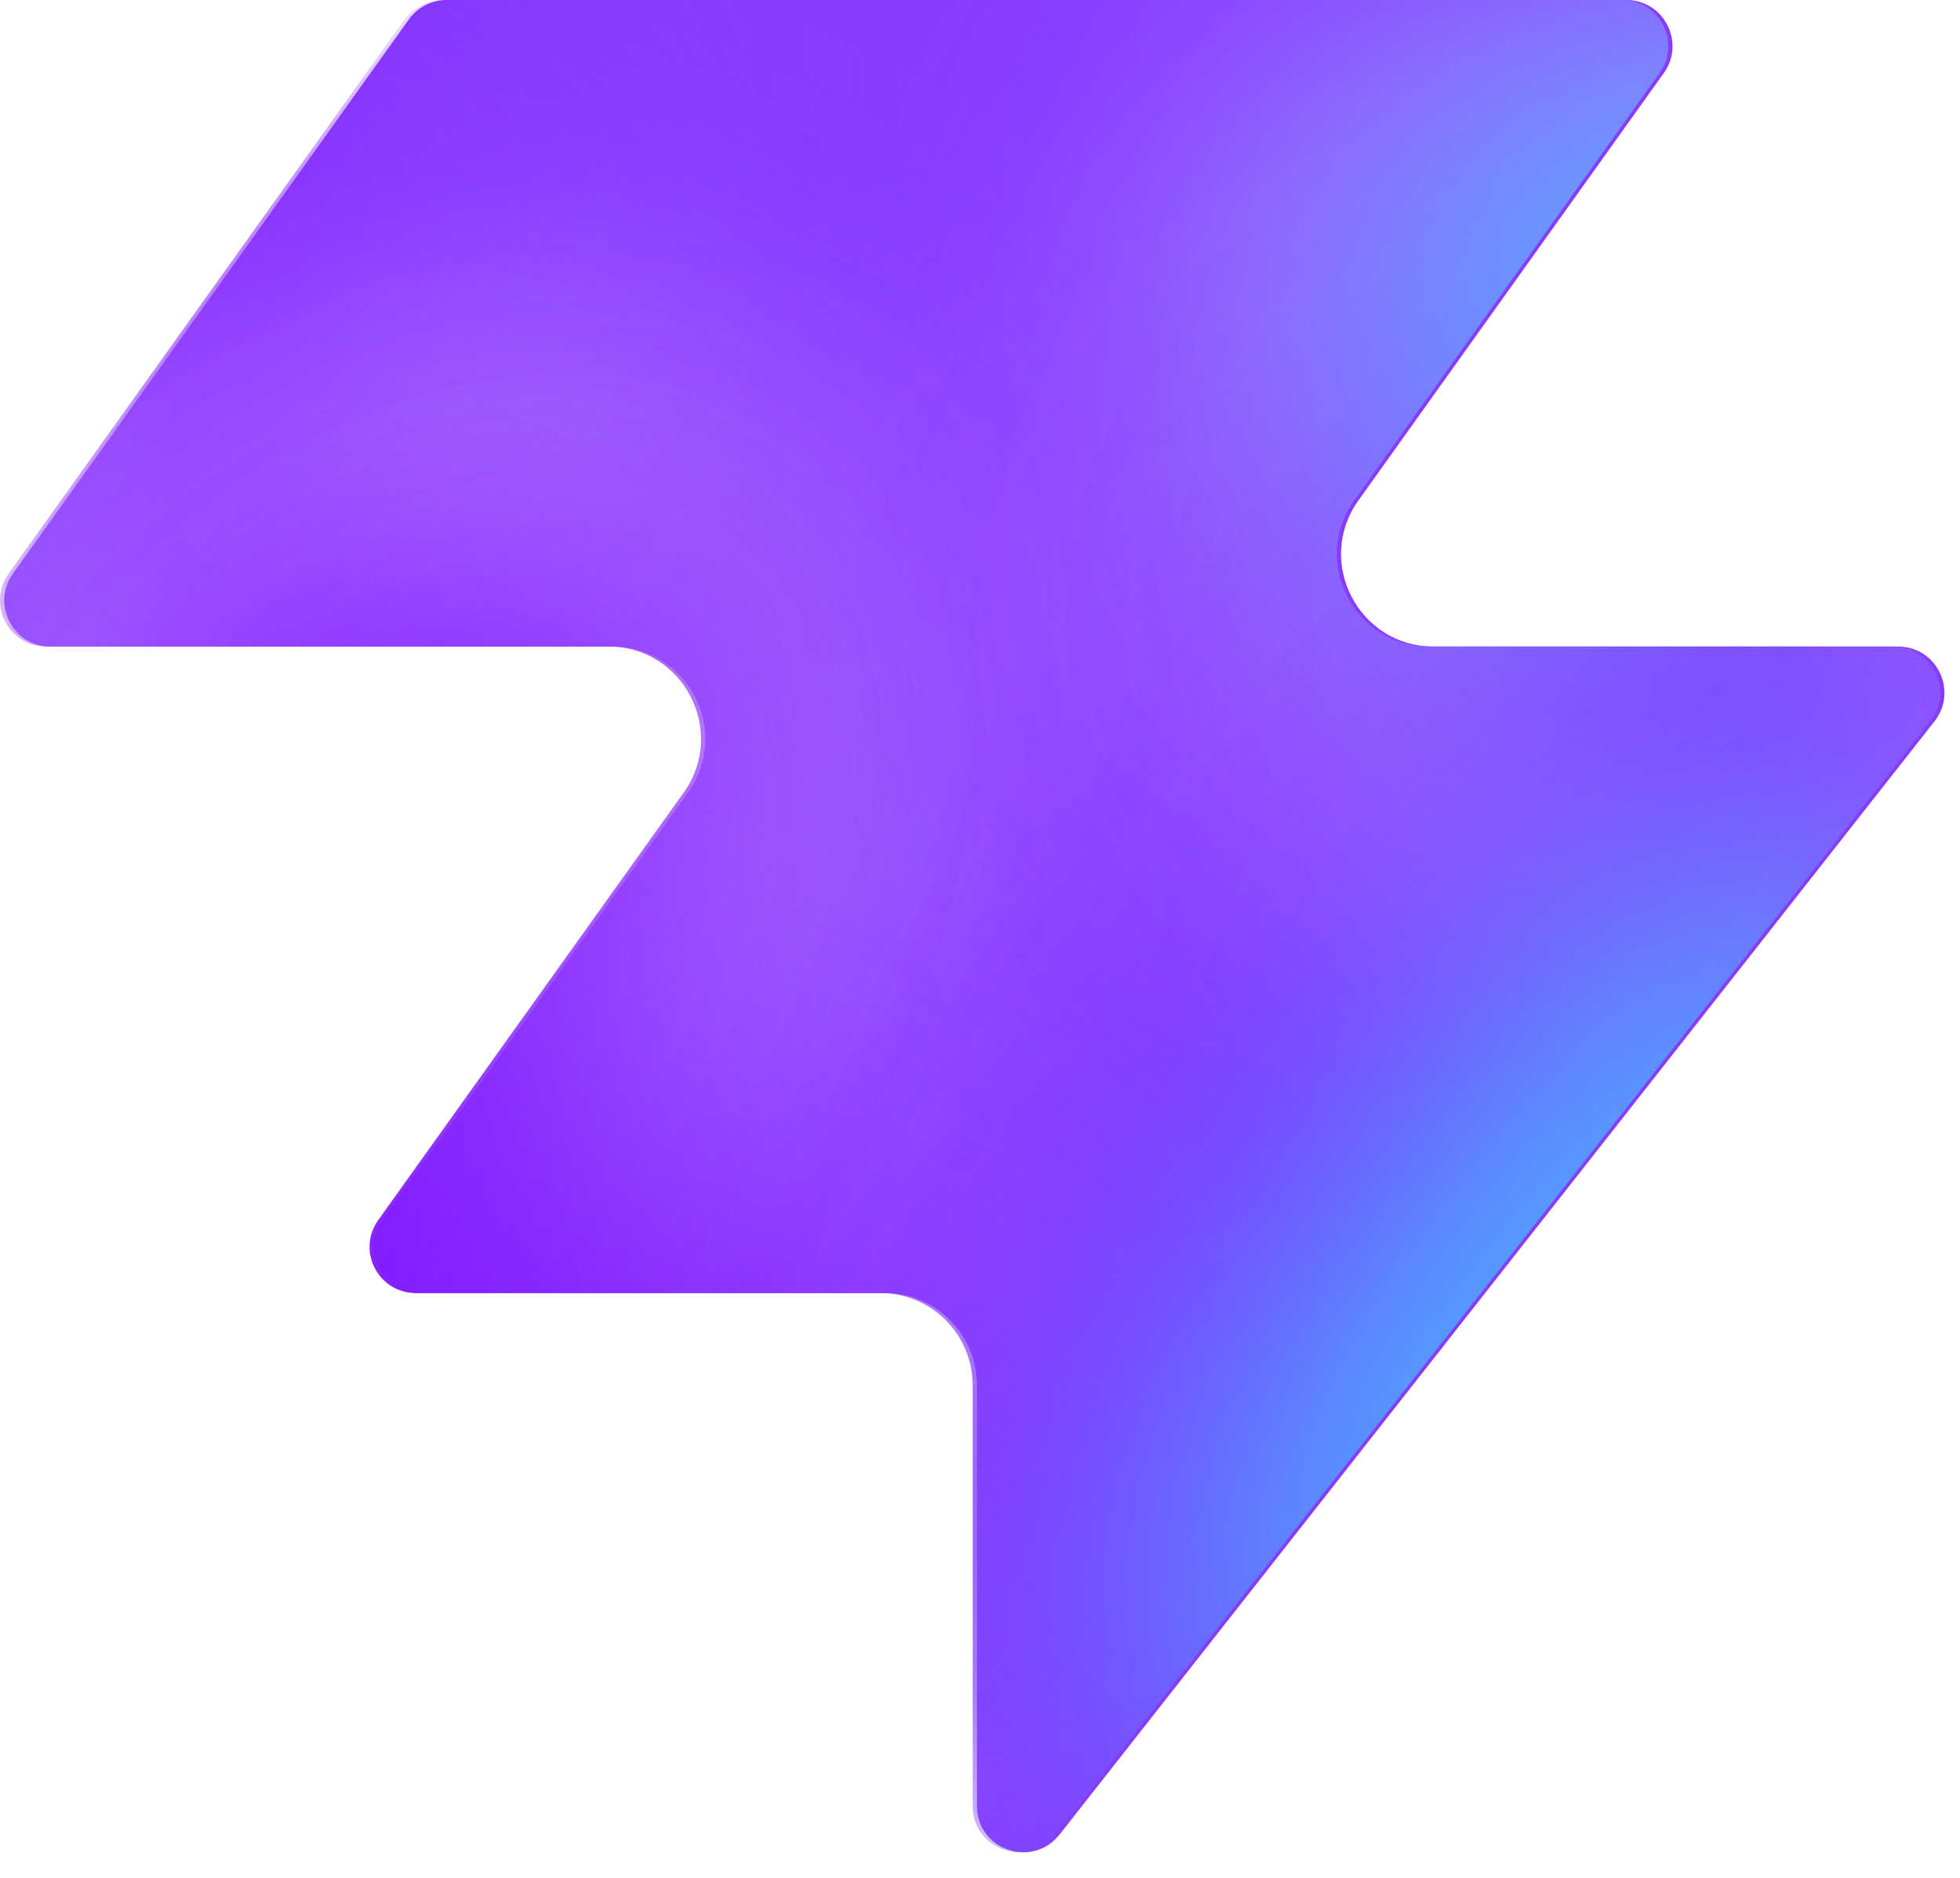
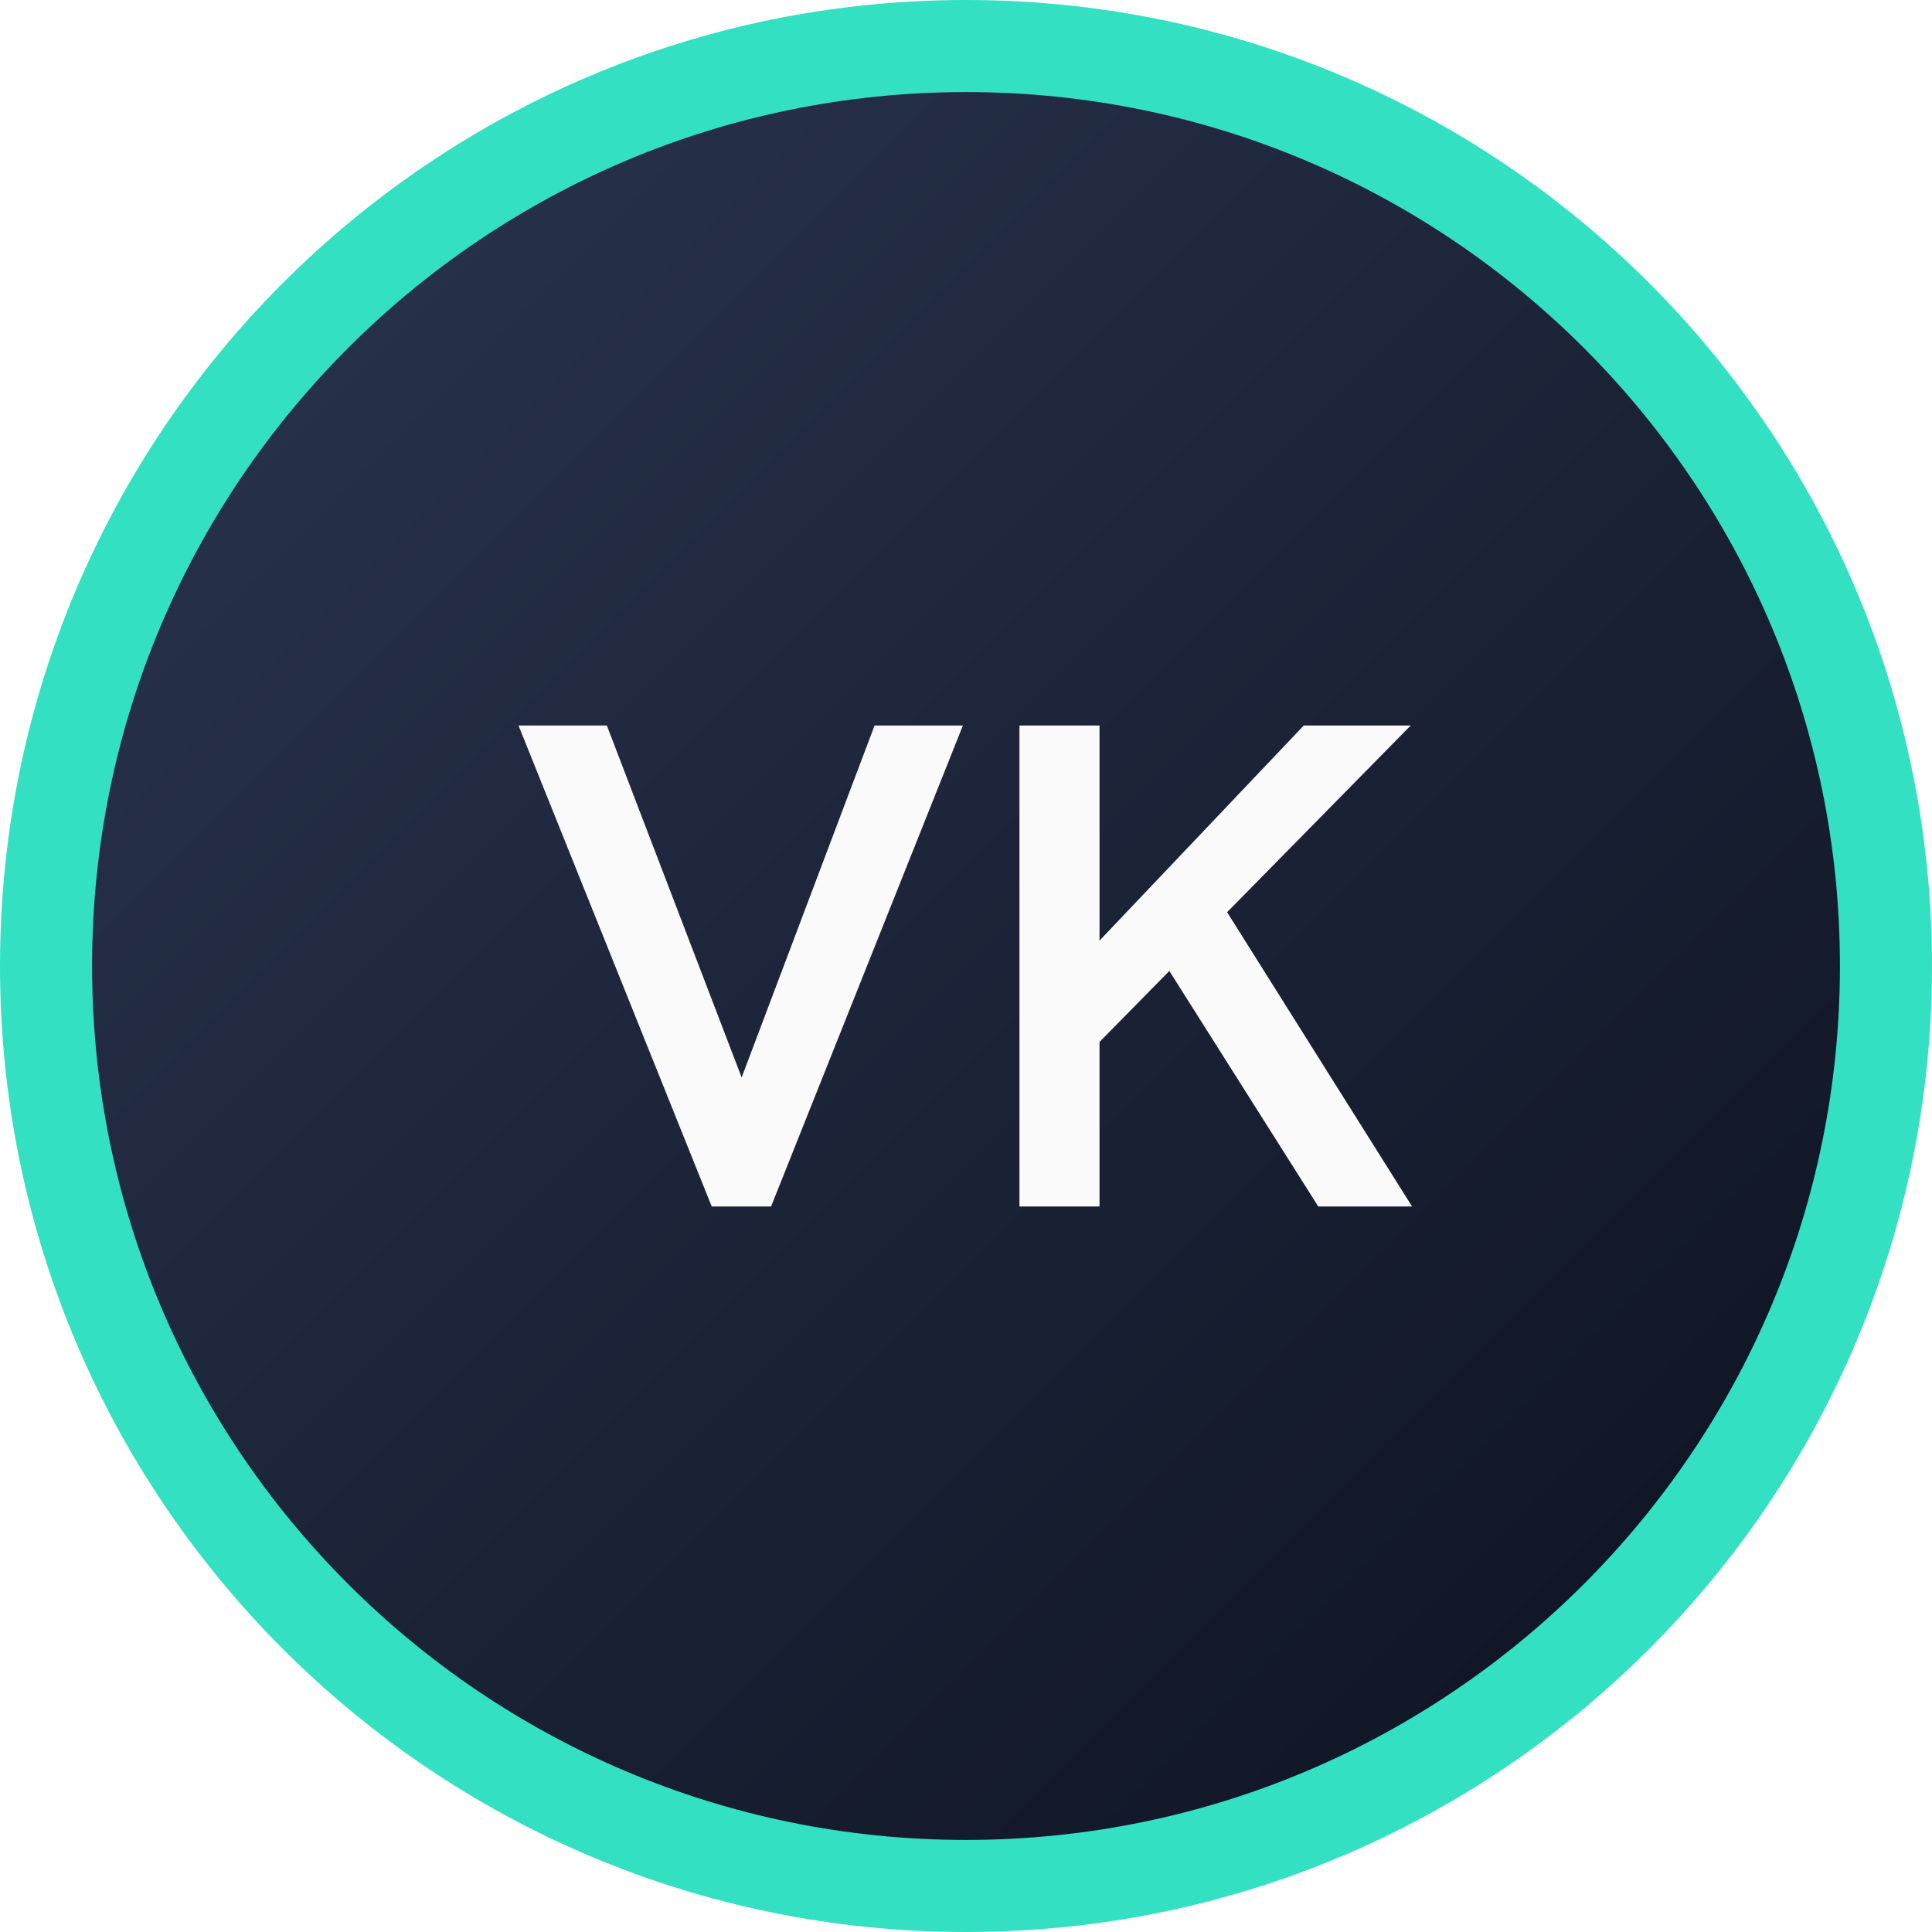
- <svg xmlns="http://www.w3.org/2000/svg" width="48" height="46" fill="none" viewBox="0 0 48 46">
-   <path fill="#863bff" d="M25.946 44.938c-.664.845-2.021.375-2.021-.698V33.937a2.26 2.26 0 0 0-2.262-2.262H10.287c-.92 0-1.456-1.04-.92-1.788l7.48-10.471c1.07-1.497 0-3.578-1.842-3.578H1.237c-.92 0-1.456-1.04-.92-1.788L10.013.474c.214-.297.556-.474.92-.474h28.894c.92 0 1.456 1.04.92 1.788l-7.48 10.471c-1.07 1.498 0 3.579 1.842 3.579h11.377c.943 0 1.473 1.088.89 1.83L25.947 44.94z" style="fill:#863bff;fill:color(display-p3 .525 .23 1);fill-opacity:1" />
-   <mask id="a" width="48" height="46" x="0" y="0" maskUnits="userSpaceOnUse" style="mask-type:alpha">
-     <path fill="#000" d="M25.842 44.938c-.664.844-2.021.375-2.021-.698V33.937a2.26 2.26 0 0 0-2.262-2.262H10.183c-.92 0-1.456-1.04-.92-1.788l7.48-10.471c1.07-1.498 0-3.579-1.842-3.579H1.133c-.92 0-1.456-1.04-.92-1.787L9.91.473c.214-.297.556-.474.92-.474h28.894c.92 0 1.456 1.04.92 1.788l-7.48 10.471c-1.07 1.498 0 3.578 1.842 3.578h11.377c.943 0 1.473 1.088.89 1.832L25.843 44.94z" style="fill:#000;fill-opacity:1" />
-   </mask>
-   <g mask="url(#a)">
-     <g filter="url(#b)">
-       <ellipse cx="5.508" cy="14.704" fill="#ede6ff" rx="5.508" ry="14.704" style="fill:#ede6ff;fill:color(display-p3 .927 .903 1);fill-opacity:1" transform="matrix(.00324 1 1 -.00324 -4.47 31.516)" />
-     </g>
-     <g filter="url(#c)">
-       <ellipse cx="10.399" cy="29.851" fill="#ede6ff" rx="10.399" ry="29.851" style="fill:#ede6ff;fill:color(display-p3 .927 .903 1);fill-opacity:1" transform="matrix(.00324 1 1 -.00324 -39.328 7.883)" />
-     </g>
-     <g filter="url(#d)">
-       <ellipse cx="5.508" cy="30.487" fill="#7e14ff" rx="5.508" ry="30.487" style="fill:#7e14ff;fill:color(display-p3 .492 .077 1);fill-opacity:1" transform="rotate(89.814 -25.913 -14.639)scale(1 -1)" />
-     </g>
-     <g filter="url(#e)">
-       <ellipse cx="5.508" cy="30.599" fill="#7e14ff" rx="5.508" ry="30.599" style="fill:#7e14ff;fill:color(display-p3 .492 .077 1);fill-opacity:1" transform="rotate(89.814 -32.644 -3.334)scale(1 -1)" />
-     </g>
-     <g filter="url(#f)">
-       <ellipse cx="5.508" cy="30.599" fill="#7e14ff" rx="5.508" ry="30.599" style="fill:#7e14ff;fill:color(display-p3 .492 .077 1);fill-opacity:1" transform="matrix(.00324 1 1 -.00324 -34.34 30.47)" />
-     </g>
-     <g filter="url(#g)">
-       <ellipse cx="14.072" cy="22.078" fill="#ede6ff" rx="14.072" ry="22.078" style="fill:#ede6ff;fill:color(display-p3 .927 .903 1);fill-opacity:1" transform="rotate(93.35 24.506 48.493)scale(-1 1)" />
-     </g>
-     <g filter="url(#h)">
-       <ellipse cx="3.47" cy="21.501" fill="#7e14ff" rx="3.47" ry="21.501" style="fill:#7e14ff;fill:color(display-p3 .492 .077 1);fill-opacity:1" transform="rotate(89.009 28.708 47.59)scale(-1 1)" />
-     </g>
-     <g filter="url(#i)">
-       <ellipse cx="3.47" cy="21.501" fill="#7e14ff" rx="3.47" ry="21.501" style="fill:#7e14ff;fill:color(display-p3 .492 .077 1);fill-opacity:1" transform="rotate(89.009 28.708 47.59)scale(-1 1)" />
-     </g>
-     <g filter="url(#j)">
-       <ellipse cx=".387" cy="8.972" fill="#7e14ff" rx="4.407" ry="29.108" style="fill:#7e14ff;fill:color(display-p3 .492 .077 1);fill-opacity:1" transform="rotate(39.51 .387 8.972)" />
-     </g>
-     <g filter="url(#k)">
-       <ellipse cx="47.523" cy="-6.092" fill="#7e14ff" rx="4.407" ry="29.108" style="fill:#7e14ff;fill:color(display-p3 .492 .077 1);fill-opacity:1" transform="rotate(37.892 47.523 -6.092)" />
-     </g>
-     <g filter="url(#l)">
-       <ellipse cx="41.412" cy="6.333" fill="#47bfff" rx="5.971" ry="9.665" style="fill:#47bfff;fill:color(display-p3 .28 .748 1);fill-opacity:1" transform="rotate(37.892 41.412 6.333)" />
-     </g>
-     <g filter="url(#m)">
-       <ellipse cx="-1.879" cy="38.332" fill="#7e14ff" rx="4.407" ry="29.108" style="fill:#7e14ff;fill:color(display-p3 .492 .077 1);fill-opacity:1" transform="rotate(37.892 -1.88 38.332)" />
-     </g>
-     <g filter="url(#n)">
-       <ellipse cx="-1.879" cy="38.332" fill="#7e14ff" rx="4.407" ry="29.108" style="fill:#7e14ff;fill:color(display-p3 .492 .077 1);fill-opacity:1" transform="rotate(37.892 -1.88 38.332)" />
-     </g>
-     <g filter="url(#o)">
-       <ellipse cx="35.651" cy="29.907" fill="#7e14ff" rx="4.407" ry="29.108" style="fill:#7e14ff;fill:color(display-p3 .492 .077 1);fill-opacity:1" transform="rotate(37.892 35.651 29.907)" />
-     </g>
-     <g filter="url(#p)">
-       <ellipse cx="38.418" cy="32.4" fill="#47bfff" rx="5.971" ry="15.297" style="fill:#47bfff;fill:color(display-p3 .28 .748 1);fill-opacity:1" transform="rotate(37.892 38.418 32.4)" />
-     </g>
-   </g>
+ <svg xmlns="http://www.w3.org/2000/svg" viewBox="0 0 64 64" width="64" height="64">
  <defs>
-     <filter id="b" width="60.045" height="41.654" x="-19.77" y="16.149" color-interpolation-filters="sRGB" filterUnits="userSpaceOnUse">
-       <feFlood flood-opacity="0" result="BackgroundImageFix" />
-       <feBlend in="SourceGraphic" in2="BackgroundImageFix" result="shape" />
-       <feGaussianBlur result="effect1_foregroundBlur_2002_17158" stdDeviation="7.659" />
-     </filter>
-     <filter id="c" width="90.34" height="51.437" x="-54.613" y="-7.533" color-interpolation-filters="sRGB" filterUnits="userSpaceOnUse">
-       <feFlood flood-opacity="0" result="BackgroundImageFix" />
-       <feBlend in="SourceGraphic" in2="BackgroundImageFix" result="shape" />
-       <feGaussianBlur result="effect1_foregroundBlur_2002_17158" stdDeviation="7.659" />
-     </filter>
-     <filter id="d" width="79.355" height="29.4" x="-49.64" y="2.03" color-interpolation-filters="sRGB" filterUnits="userSpaceOnUse">
-       <feFlood flood-opacity="0" result="BackgroundImageFix" />
-       <feBlend in="SourceGraphic" in2="BackgroundImageFix" result="shape" />
-       <feGaussianBlur result="effect1_foregroundBlur_2002_17158" stdDeviation="4.596" />
-     </filter>
-     <filter id="e" width="79.579" height="29.4" x="-45.045" y="20.029" color-interpolation-filters="sRGB" filterUnits="userSpaceOnUse">
-       <feFlood flood-opacity="0" result="BackgroundImageFix" />
-       <feBlend in="SourceGraphic" in2="BackgroundImageFix" result="shape" />
-       <feGaussianBlur result="effect1_foregroundBlur_2002_17158" stdDeviation="4.596" />
-     </filter>
-     <filter id="f" width="79.579" height="29.4" x="-43.513" y="21.178" color-interpolation-filters="sRGB" filterUnits="userSpaceOnUse">
-       <feFlood flood-opacity="0" result="BackgroundImageFix" />
-       <feBlend in="SourceGraphic" in2="BackgroundImageFix" result="shape" />
-       <feGaussianBlur result="effect1_foregroundBlur_2002_17158" stdDeviation="4.596" />
-     </filter>
-     <filter id="g" width="74.749" height="58.852" x="15.756" y="-17.901" color-interpolation-filters="sRGB" filterUnits="userSpaceOnUse">
-       <feFlood flood-opacity="0" result="BackgroundImageFix" />
-       <feBlend in="SourceGraphic" in2="BackgroundImageFix" result="shape" />
-       <feGaussianBlur result="effect1_foregroundBlur_2002_17158" stdDeviation="7.659" />
-     </filter>
-     <filter id="h" width="61.377" height="25.362" x="23.548" y="2.284" color-interpolation-filters="sRGB" filterUnits="userSpaceOnUse">
-       <feFlood flood-opacity="0" result="BackgroundImageFix" />
-       <feBlend in="SourceGraphic" in2="BackgroundImageFix" result="shape" />
-       <feGaussianBlur result="effect1_foregroundBlur_2002_17158" stdDeviation="4.596" />
-     </filter>
-     <filter id="i" width="61.377" height="25.362" x="23.548" y="2.284" color-interpolation-filters="sRGB" filterUnits="userSpaceOnUse">
-       <feFlood flood-opacity="0" result="BackgroundImageFix" />
-       <feBlend in="SourceGraphic" in2="BackgroundImageFix" result="shape" />
-       <feGaussianBlur result="effect1_foregroundBlur_2002_17158" stdDeviation="4.596" />
-     </filter>
-     <filter id="j" width="56.045" height="63.649" x="-27.636" y="-22.853" color-interpolation-filters="sRGB" filterUnits="userSpaceOnUse">
-       <feFlood flood-opacity="0" result="BackgroundImageFix" />
-       <feBlend in="SourceGraphic" in2="BackgroundImageFix" result="shape" />
-       <feGaussianBlur result="effect1_foregroundBlur_2002_17158" stdDeviation="4.596" />
-     </filter>
-     <filter id="k" width="54.814" height="64.646" x="20.116" y="-38.415" color-interpolation-filters="sRGB" filterUnits="userSpaceOnUse">
-       <feFlood flood-opacity="0" result="BackgroundImageFix" />
-       <feBlend in="SourceGraphic" in2="BackgroundImageFix" result="shape" />
-       <feGaussianBlur result="effect1_foregroundBlur_2002_17158" stdDeviation="4.596" />
-     </filter>
-     <filter id="l" width="33.541" height="35.313" x="24.641" y="-11.323" color-interpolation-filters="sRGB" filterUnits="userSpaceOnUse">
-       <feFlood flood-opacity="0" result="BackgroundImageFix" />
-       <feBlend in="SourceGraphic" in2="BackgroundImageFix" result="shape" />
-       <feGaussianBlur result="effect1_foregroundBlur_2002_17158" stdDeviation="4.596" />
-     </filter>
-     <filter id="m" width="54.814" height="64.646" x="-29.286" y="6.009" color-interpolation-filters="sRGB" filterUnits="userSpaceOnUse">
-       <feFlood flood-opacity="0" result="BackgroundImageFix" />
-       <feBlend in="SourceGraphic" in2="BackgroundImageFix" result="shape" />
-       <feGaussianBlur result="effect1_foregroundBlur_2002_17158" stdDeviation="4.596" />
-     </filter>
-     <filter id="n" width="54.814" height="64.646" x="-29.286" y="6.009" color-interpolation-filters="sRGB" filterUnits="userSpaceOnUse">
-       <feFlood flood-opacity="0" result="BackgroundImageFix" />
-       <feBlend in="SourceGraphic" in2="BackgroundImageFix" result="shape" />
-       <feGaussianBlur result="effect1_foregroundBlur_2002_17158" stdDeviation="4.596" />
-     </filter>
-     <filter id="o" width="54.814" height="64.646" x="8.244" y="-2.416" color-interpolation-filters="sRGB" filterUnits="userSpaceOnUse">
-       <feFlood flood-opacity="0" result="BackgroundImageFix" />
-       <feBlend in="SourceGraphic" in2="BackgroundImageFix" result="shape" />
-       <feGaussianBlur result="effect1_foregroundBlur_2002_17158" stdDeviation="4.596" />
-     </filter>
-     <filter id="p" width="39.409" height="43.623" x="18.713" y="10.588" color-interpolation-filters="sRGB" filterUnits="userSpaceOnUse">
-       <feFlood flood-opacity="0" result="BackgroundImageFix" />
-       <feBlend in="SourceGraphic" in2="BackgroundImageFix" result="shape" />
-       <feGaussianBlur result="effect1_foregroundBlur_2002_17158" stdDeviation="4.596" />
-     </filter>
+     <linearGradient id="g" x1="0" y1="0" x2="1" y2="1">
+       <stop offset="0" stop-color="#2a3550" />
+       <stop offset="1" stop-color="#0d1220" />
+     </linearGradient>
  </defs>
+   <circle cx="32" cy="32" r="32" fill="#34e0c2" />
+   <circle cx="32" cy="32" r="28.95" fill="url(#g)" />
+   <path fill="#fafafa" d="M23.577 39.966 17.177 24.034H20.103L24.971 36.743H24.171L28.971 24.034H31.897L25.543 39.966Z M35.874 35.074V31.737L43.189 24.034H46.731ZM33.771 39.966V24.034H36.423V39.966ZM43.669 39.966 38.48 31.76 40.469 29.931 46.777 39.966Z" />
</svg>
